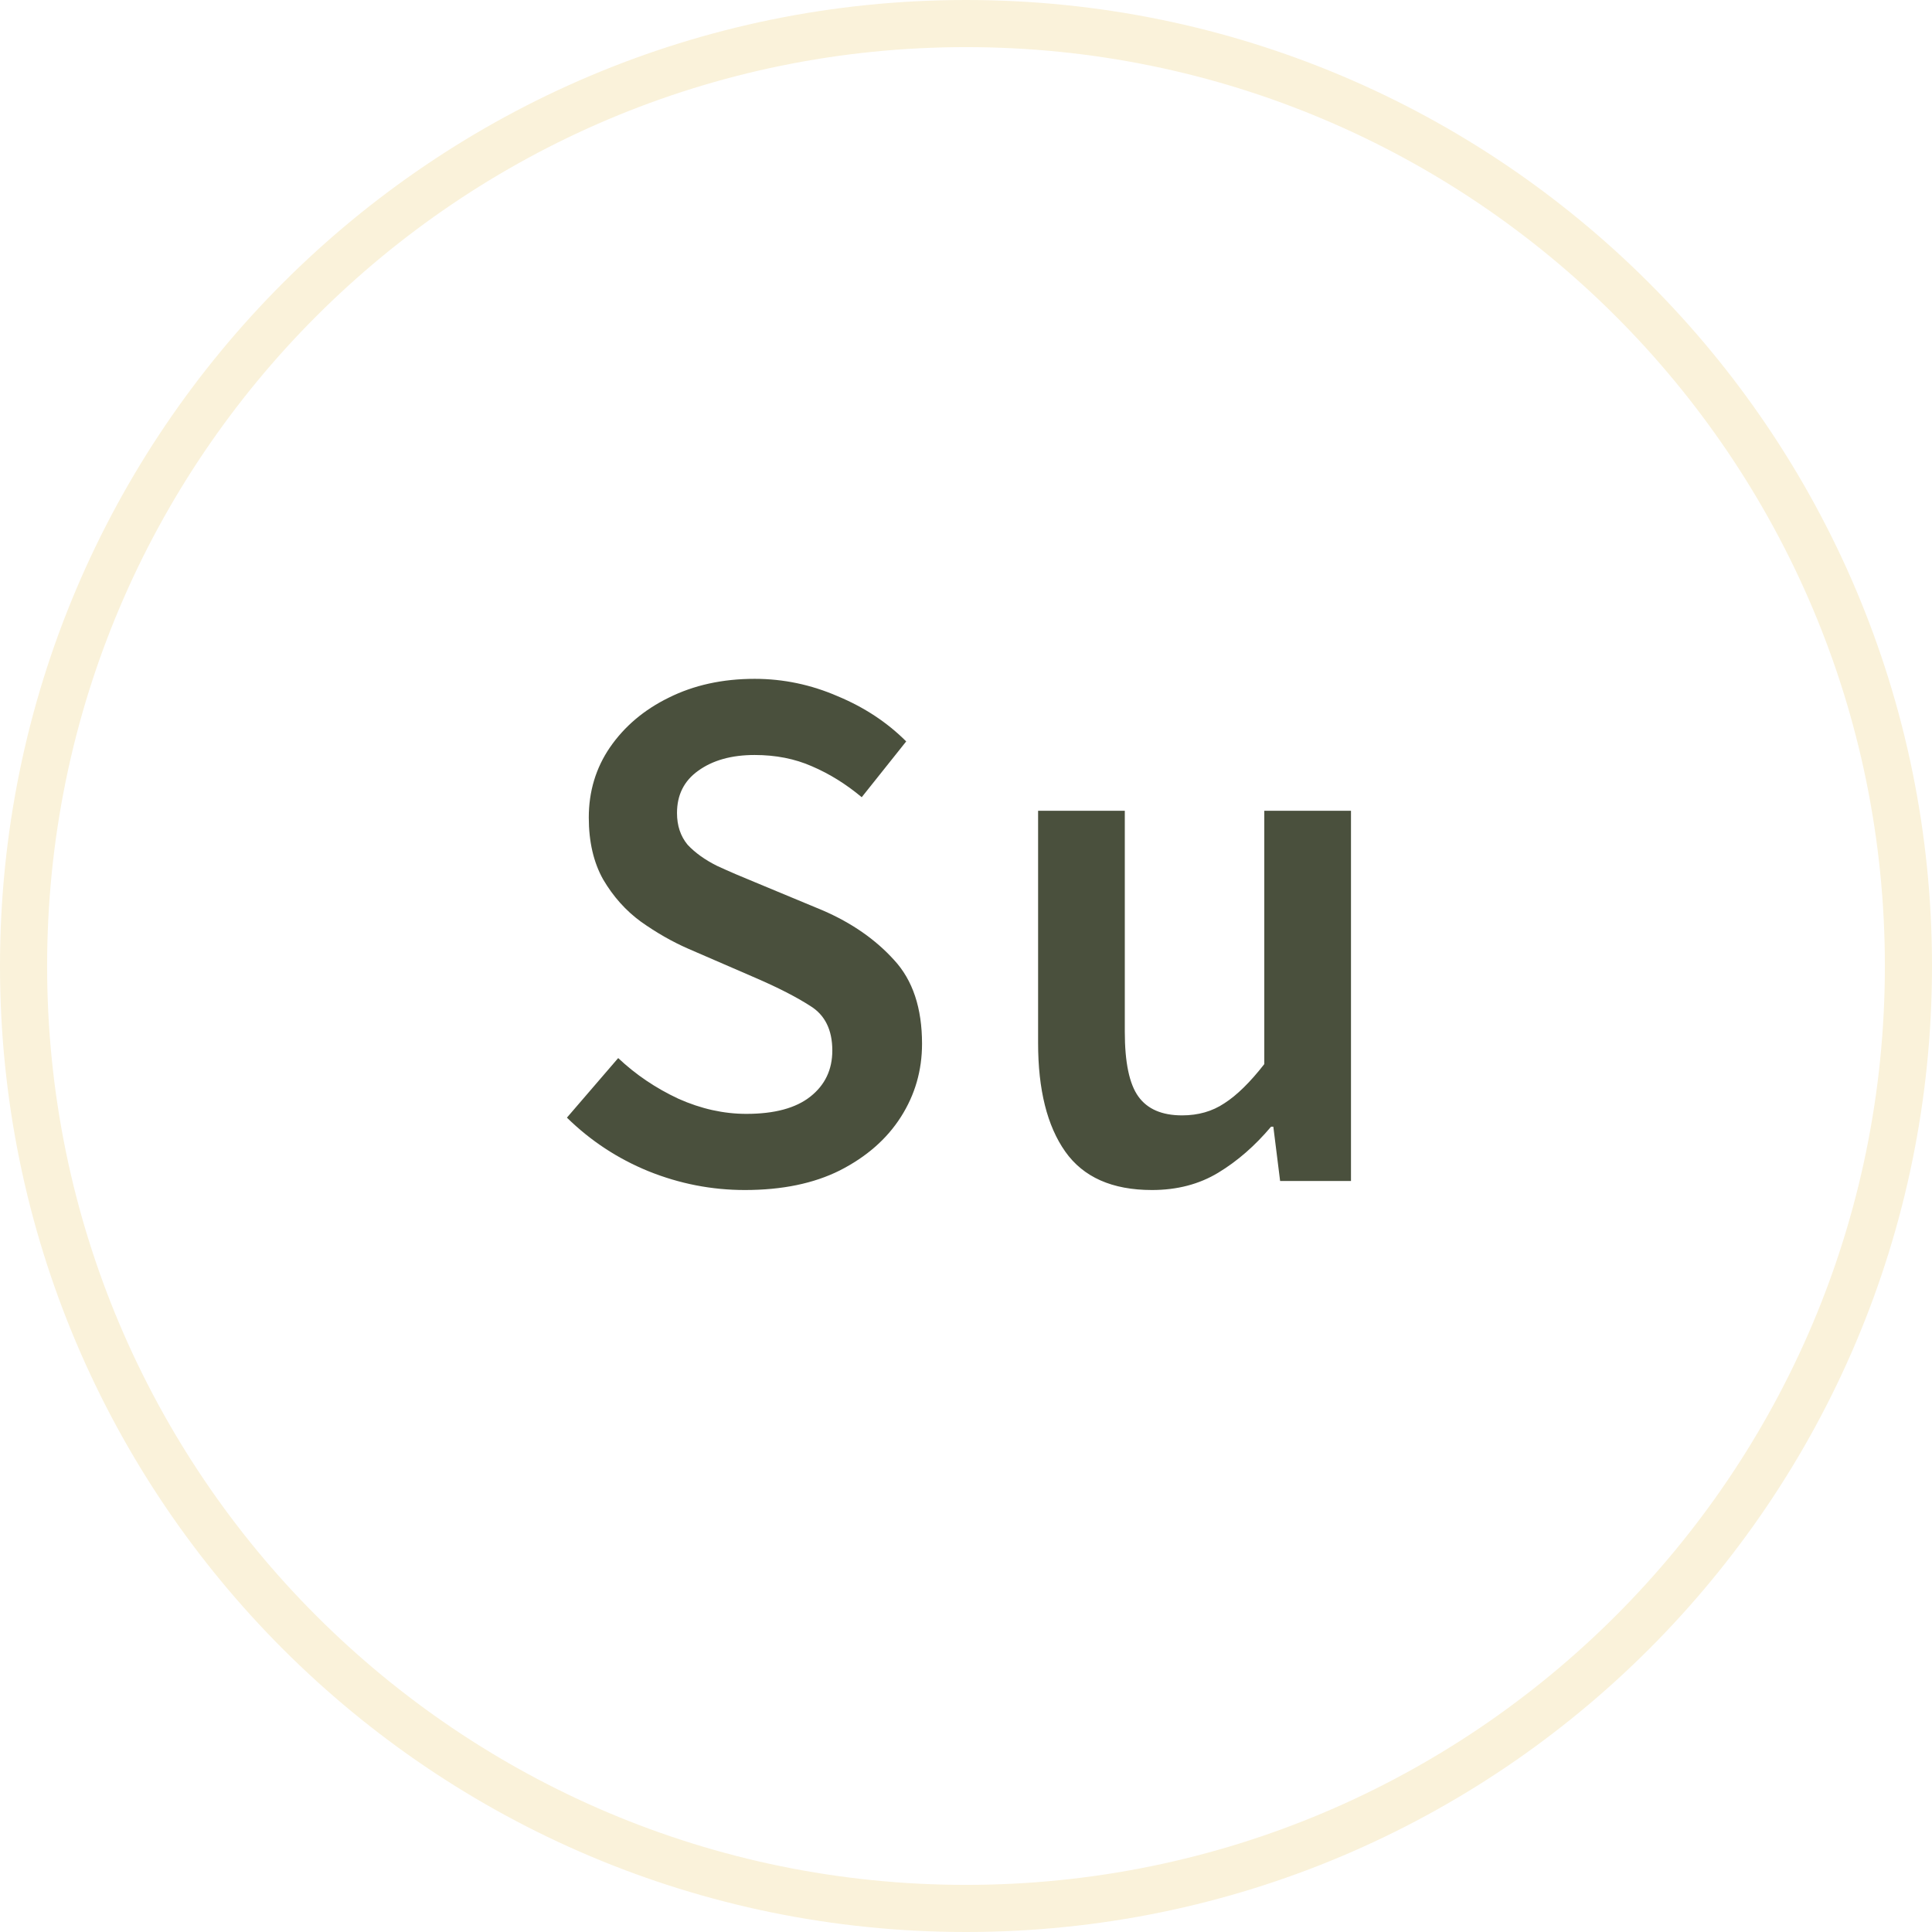
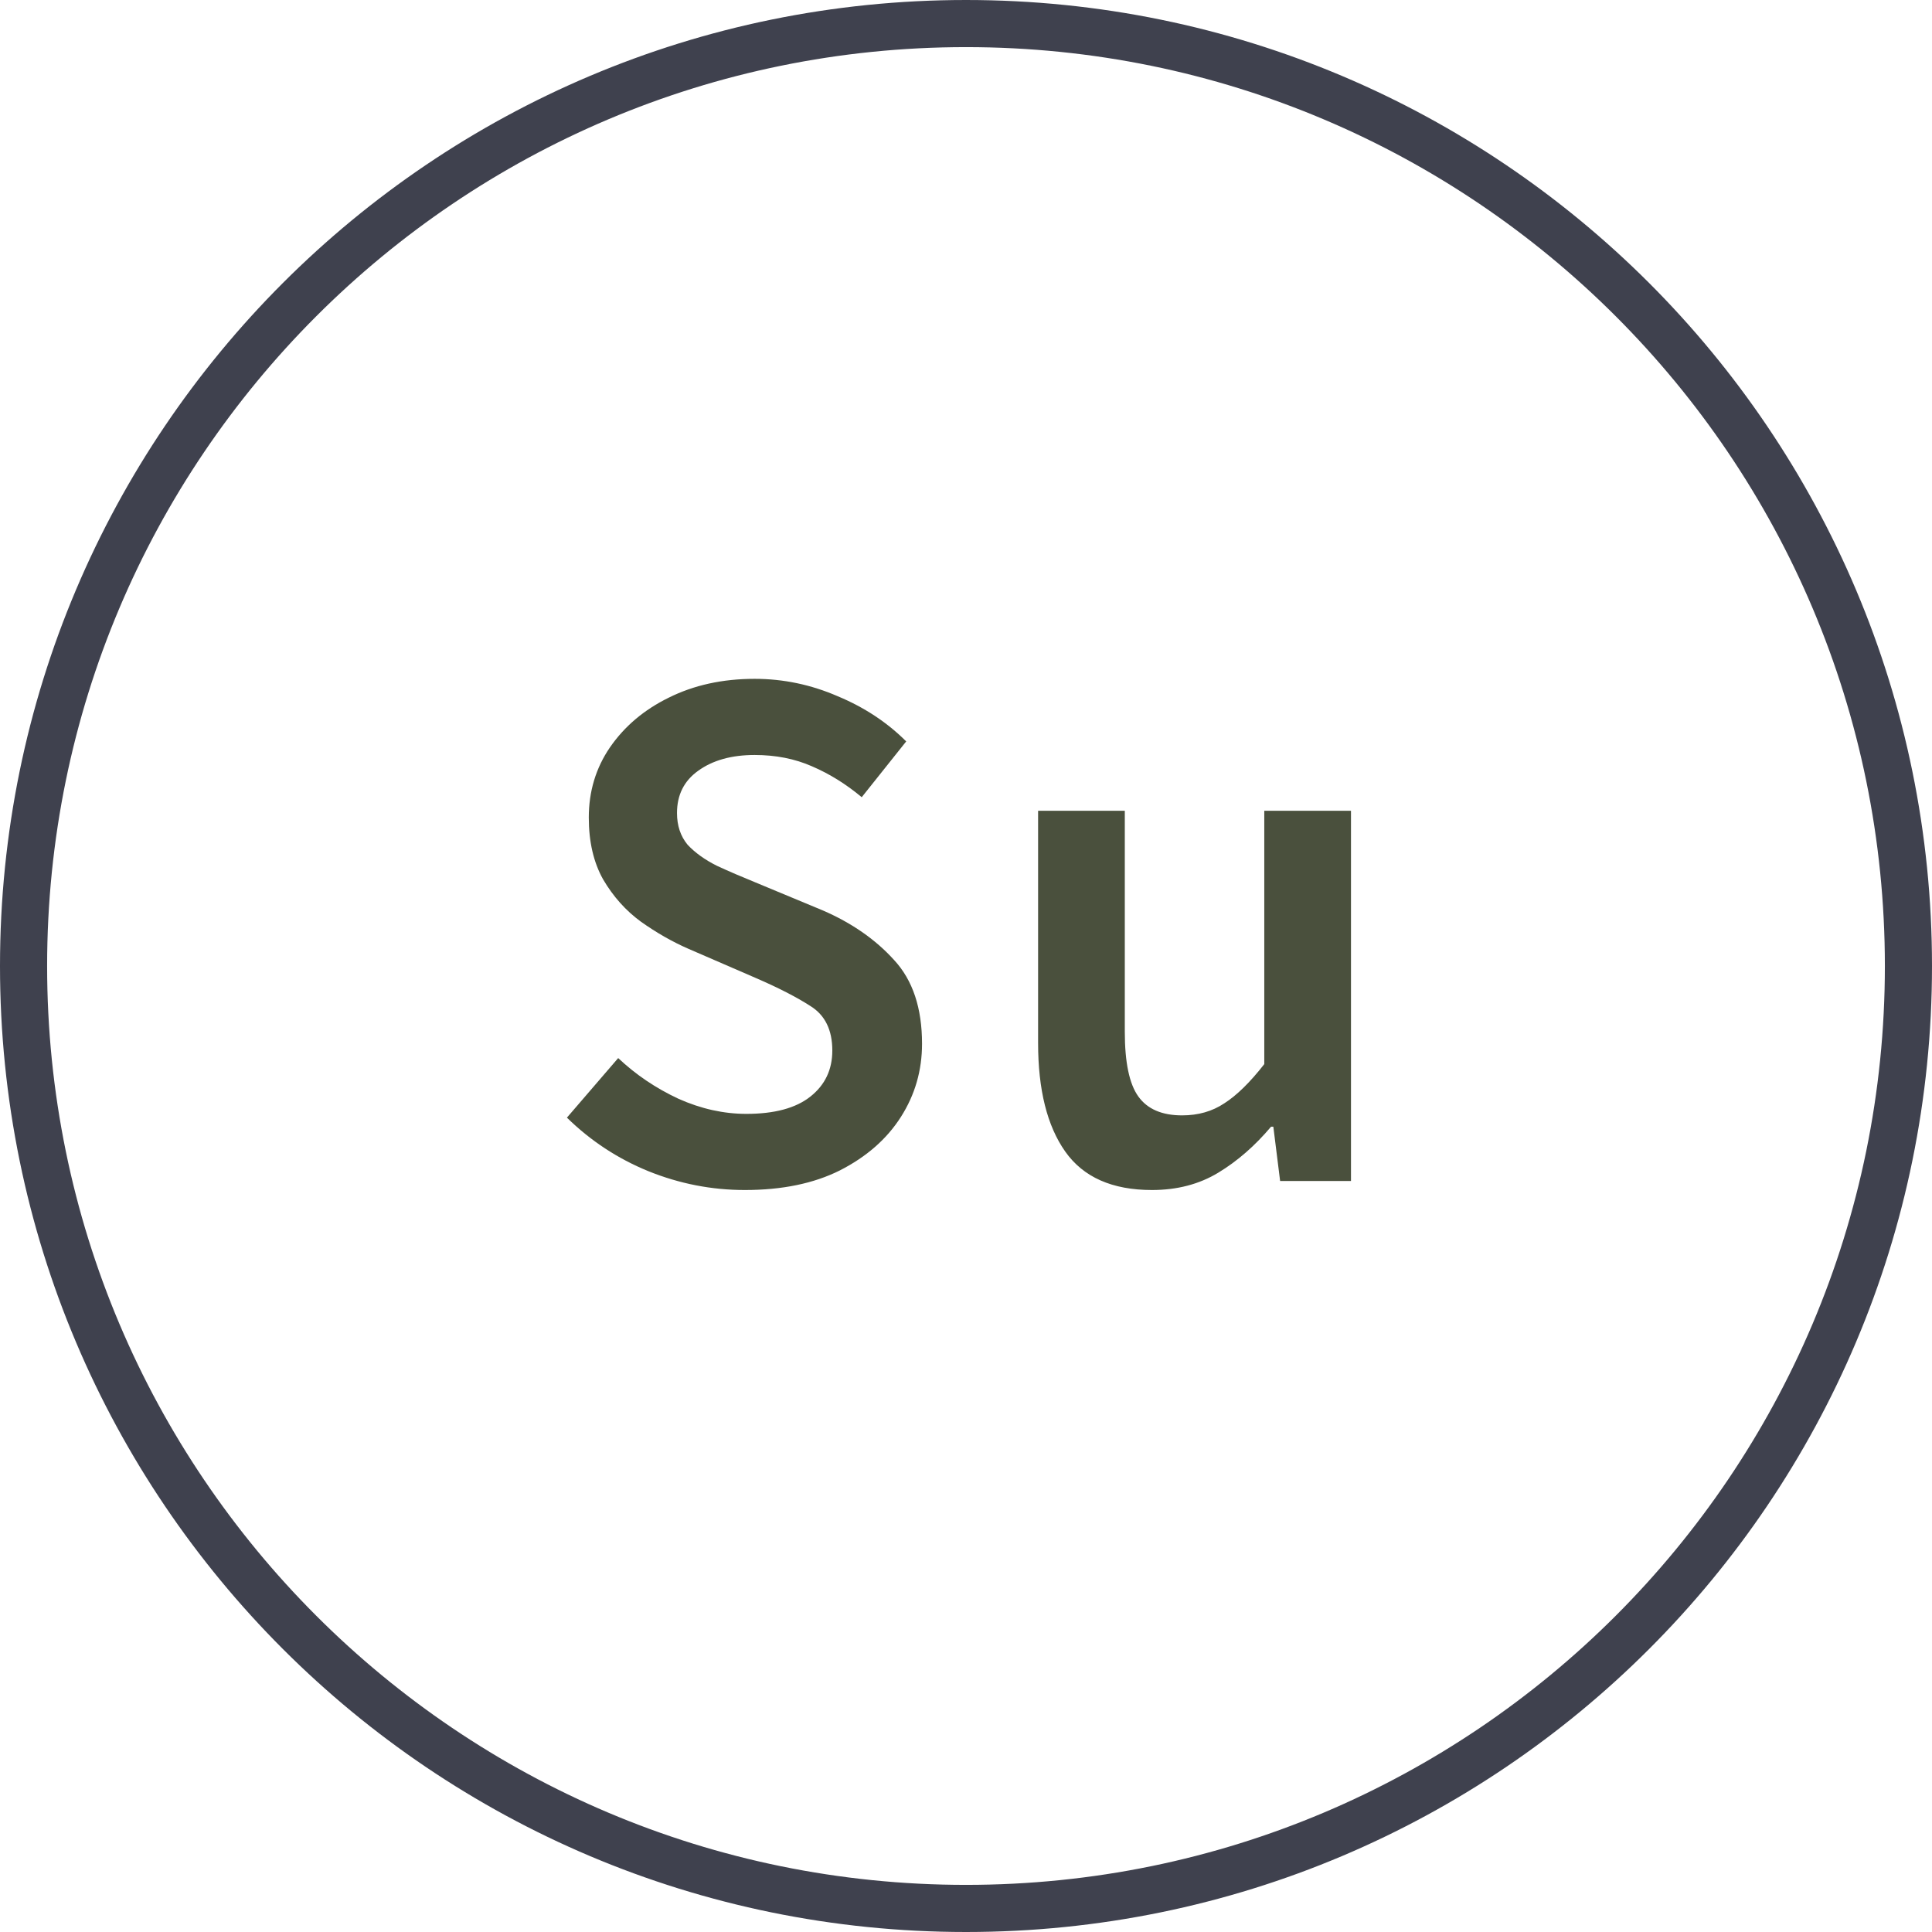
<svg xmlns="http://www.w3.org/2000/svg" width="41" height="41" viewBox="0 0 41 41" fill="none">
  <path d="M15.807 25.254C15.103 25.254 14.42 25.121 13.759 24.854C13.108 24.588 12.532 24.209 12.031 23.718L13.119 22.454C13.492 22.806 13.919 23.094 14.399 23.318C14.879 23.532 15.359 23.638 15.839 23.638C16.436 23.638 16.89 23.516 17.199 23.27C17.508 23.025 17.663 22.7 17.663 22.294C17.663 21.857 17.508 21.542 17.199 21.35C16.9 21.158 16.516 20.961 16.047 20.758L14.607 20.134C14.266 19.985 13.93 19.793 13.599 19.558C13.279 19.324 13.012 19.025 12.799 18.662C12.596 18.3 12.495 17.862 12.495 17.35C12.495 16.796 12.644 16.3 12.943 15.862C13.252 15.414 13.668 15.062 14.191 14.806C14.724 14.54 15.332 14.406 16.015 14.406C16.623 14.406 17.21 14.529 17.775 14.774C18.34 15.009 18.826 15.329 19.231 15.734L18.287 16.918C17.956 16.641 17.604 16.422 17.231 16.262C16.868 16.102 16.463 16.022 16.015 16.022C15.524 16.022 15.124 16.134 14.815 16.358C14.516 16.572 14.367 16.87 14.367 17.254C14.367 17.521 14.442 17.745 14.591 17.926C14.751 18.097 14.959 18.246 15.215 18.374C15.471 18.492 15.743 18.609 16.031 18.726L17.455 19.318C18.074 19.585 18.58 19.937 18.975 20.374C19.37 20.801 19.567 21.393 19.567 22.15C19.567 22.716 19.418 23.233 19.119 23.702C18.82 24.172 18.388 24.55 17.823 24.838C17.268 25.116 16.596 25.254 15.807 25.254ZM24.446 25.254C23.603 25.254 22.99 24.982 22.606 24.438C22.222 23.894 22.03 23.126 22.03 22.134V17.206H23.87V21.894C23.87 22.545 23.966 23.004 24.158 23.27C24.35 23.537 24.659 23.67 25.086 23.67C25.427 23.67 25.726 23.585 25.982 23.414C26.248 23.244 26.531 22.966 26.83 22.582V17.206H28.67V25.062H27.166L27.022 23.91H26.974C26.632 24.316 26.259 24.641 25.854 24.886C25.448 25.132 24.979 25.254 24.446 25.254Z" fill="#4A503D" />
-   <circle cx="20.5" cy="20.5" r="20" stroke="#FAF2DA" />
+   <circle cx="20.5" cy="20.5" r="20" stroke="#3F414E" />
</svg>
